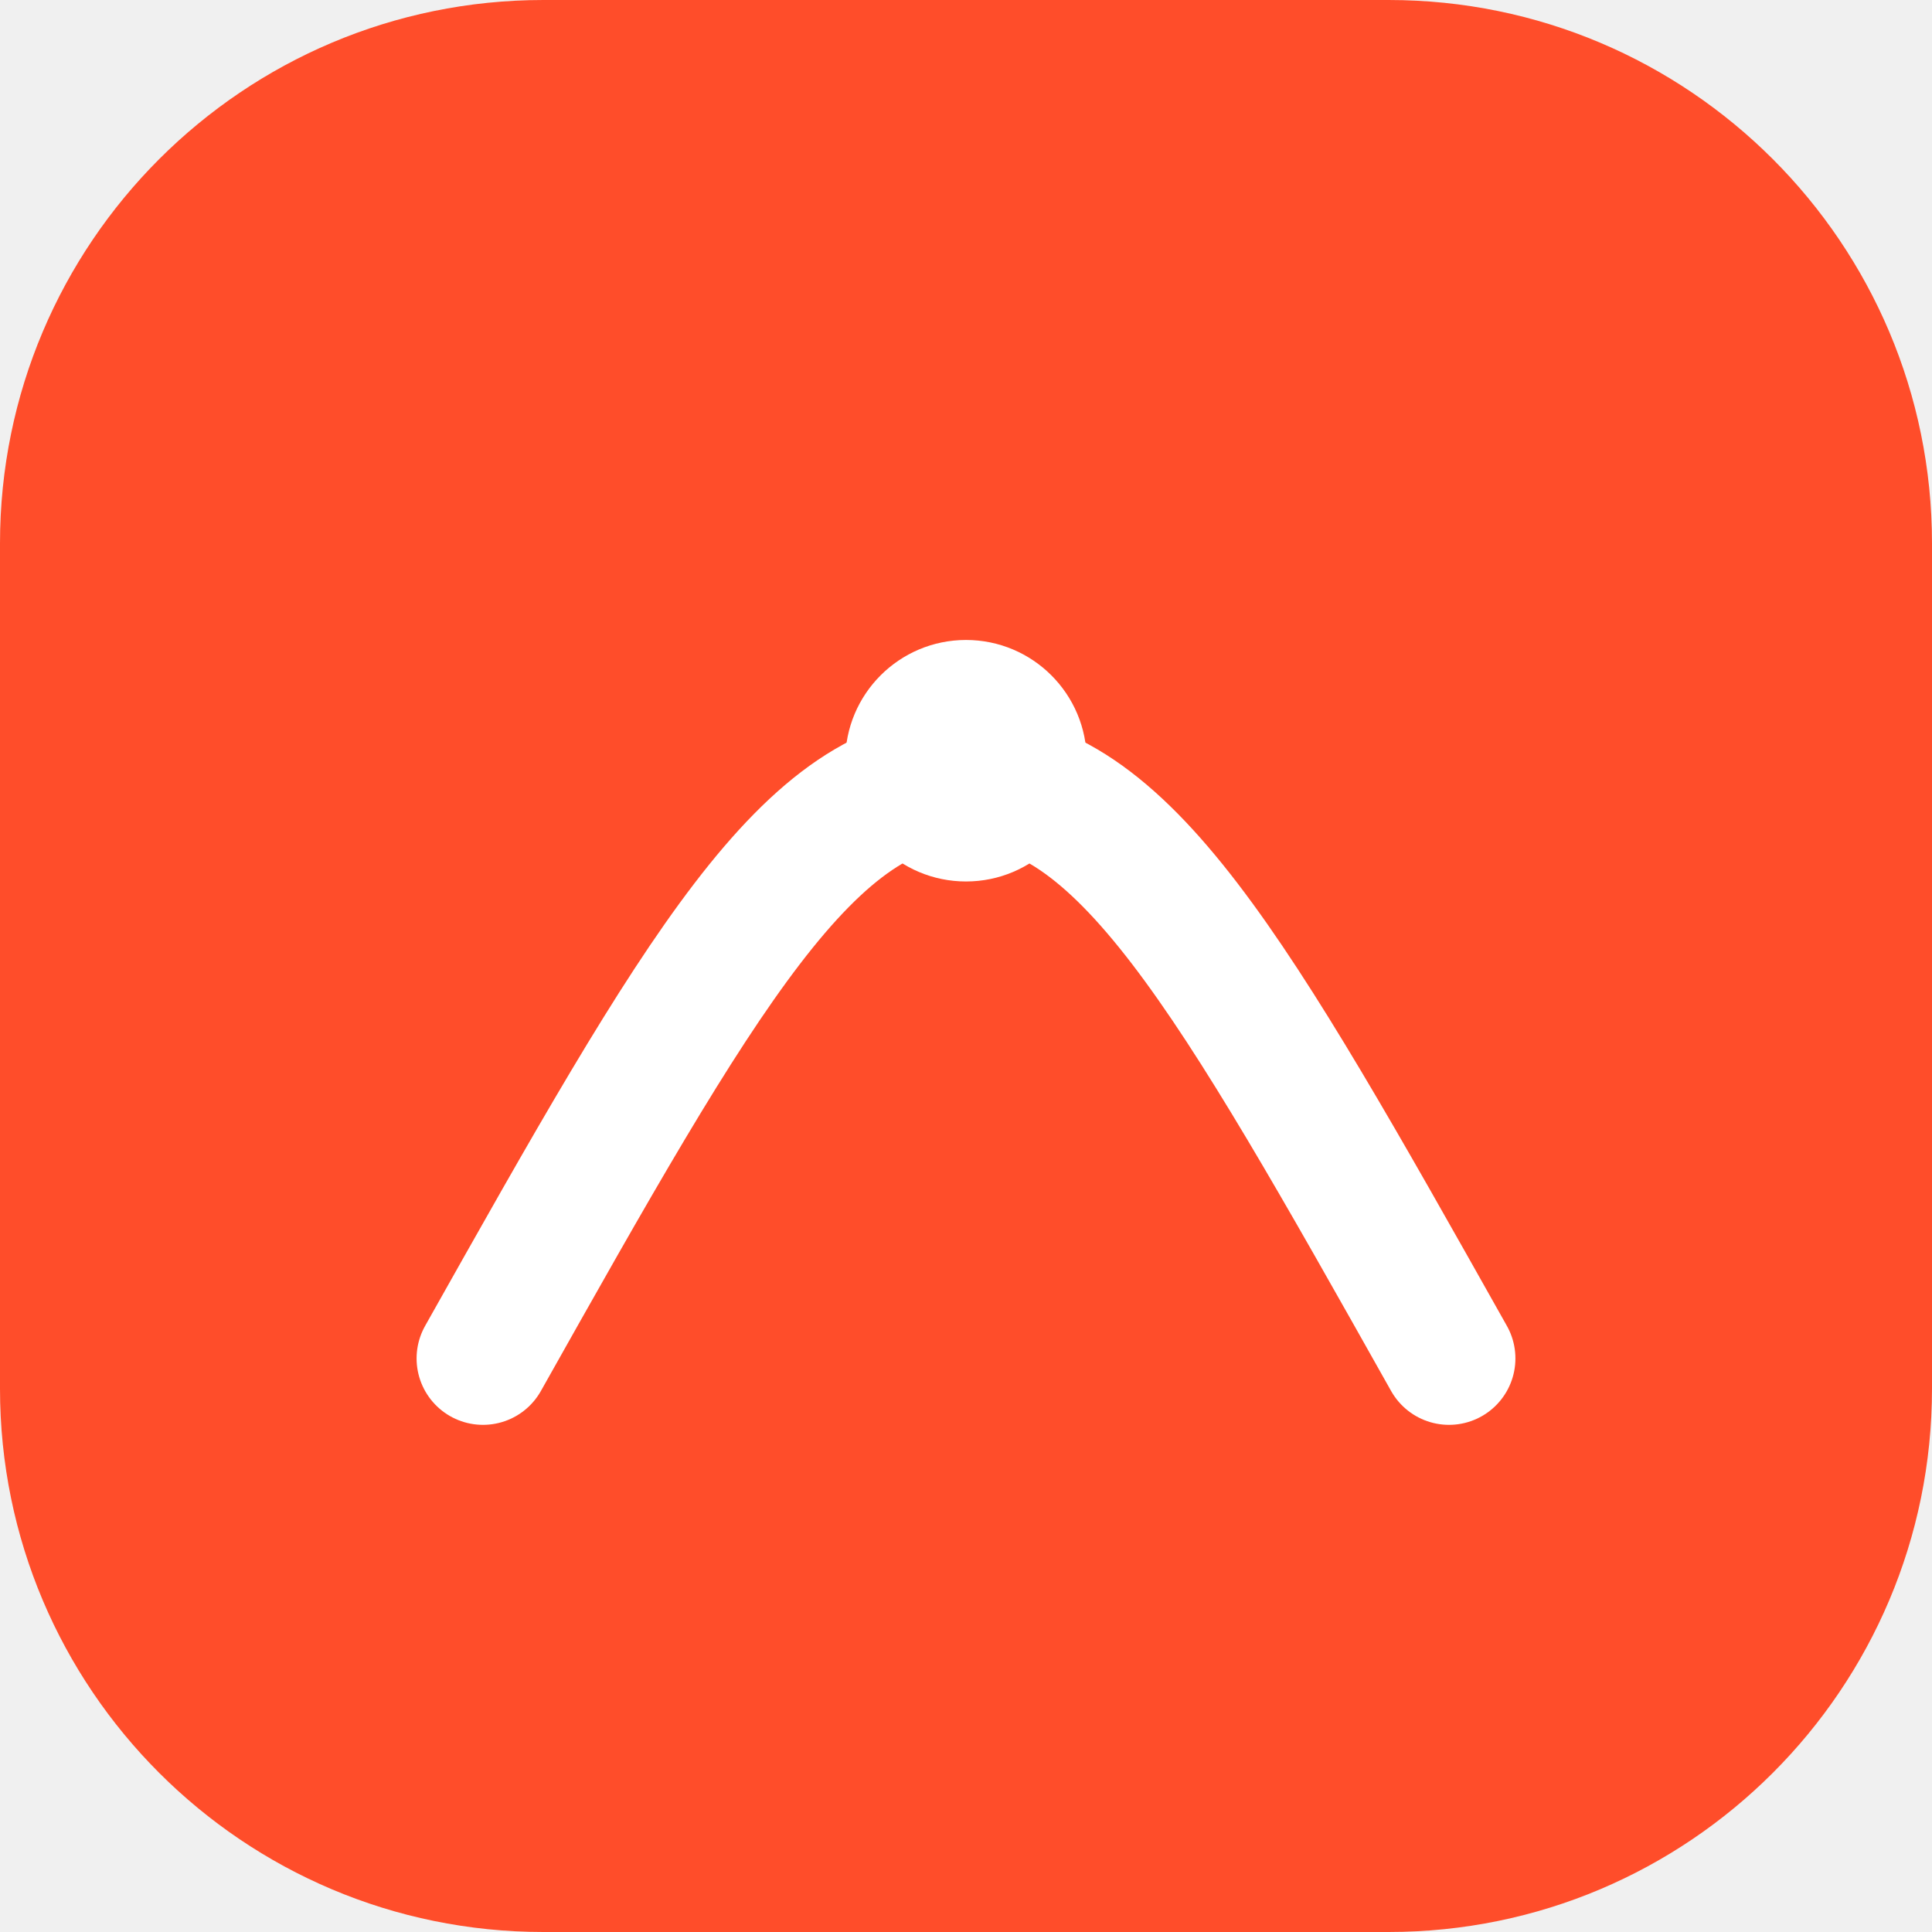
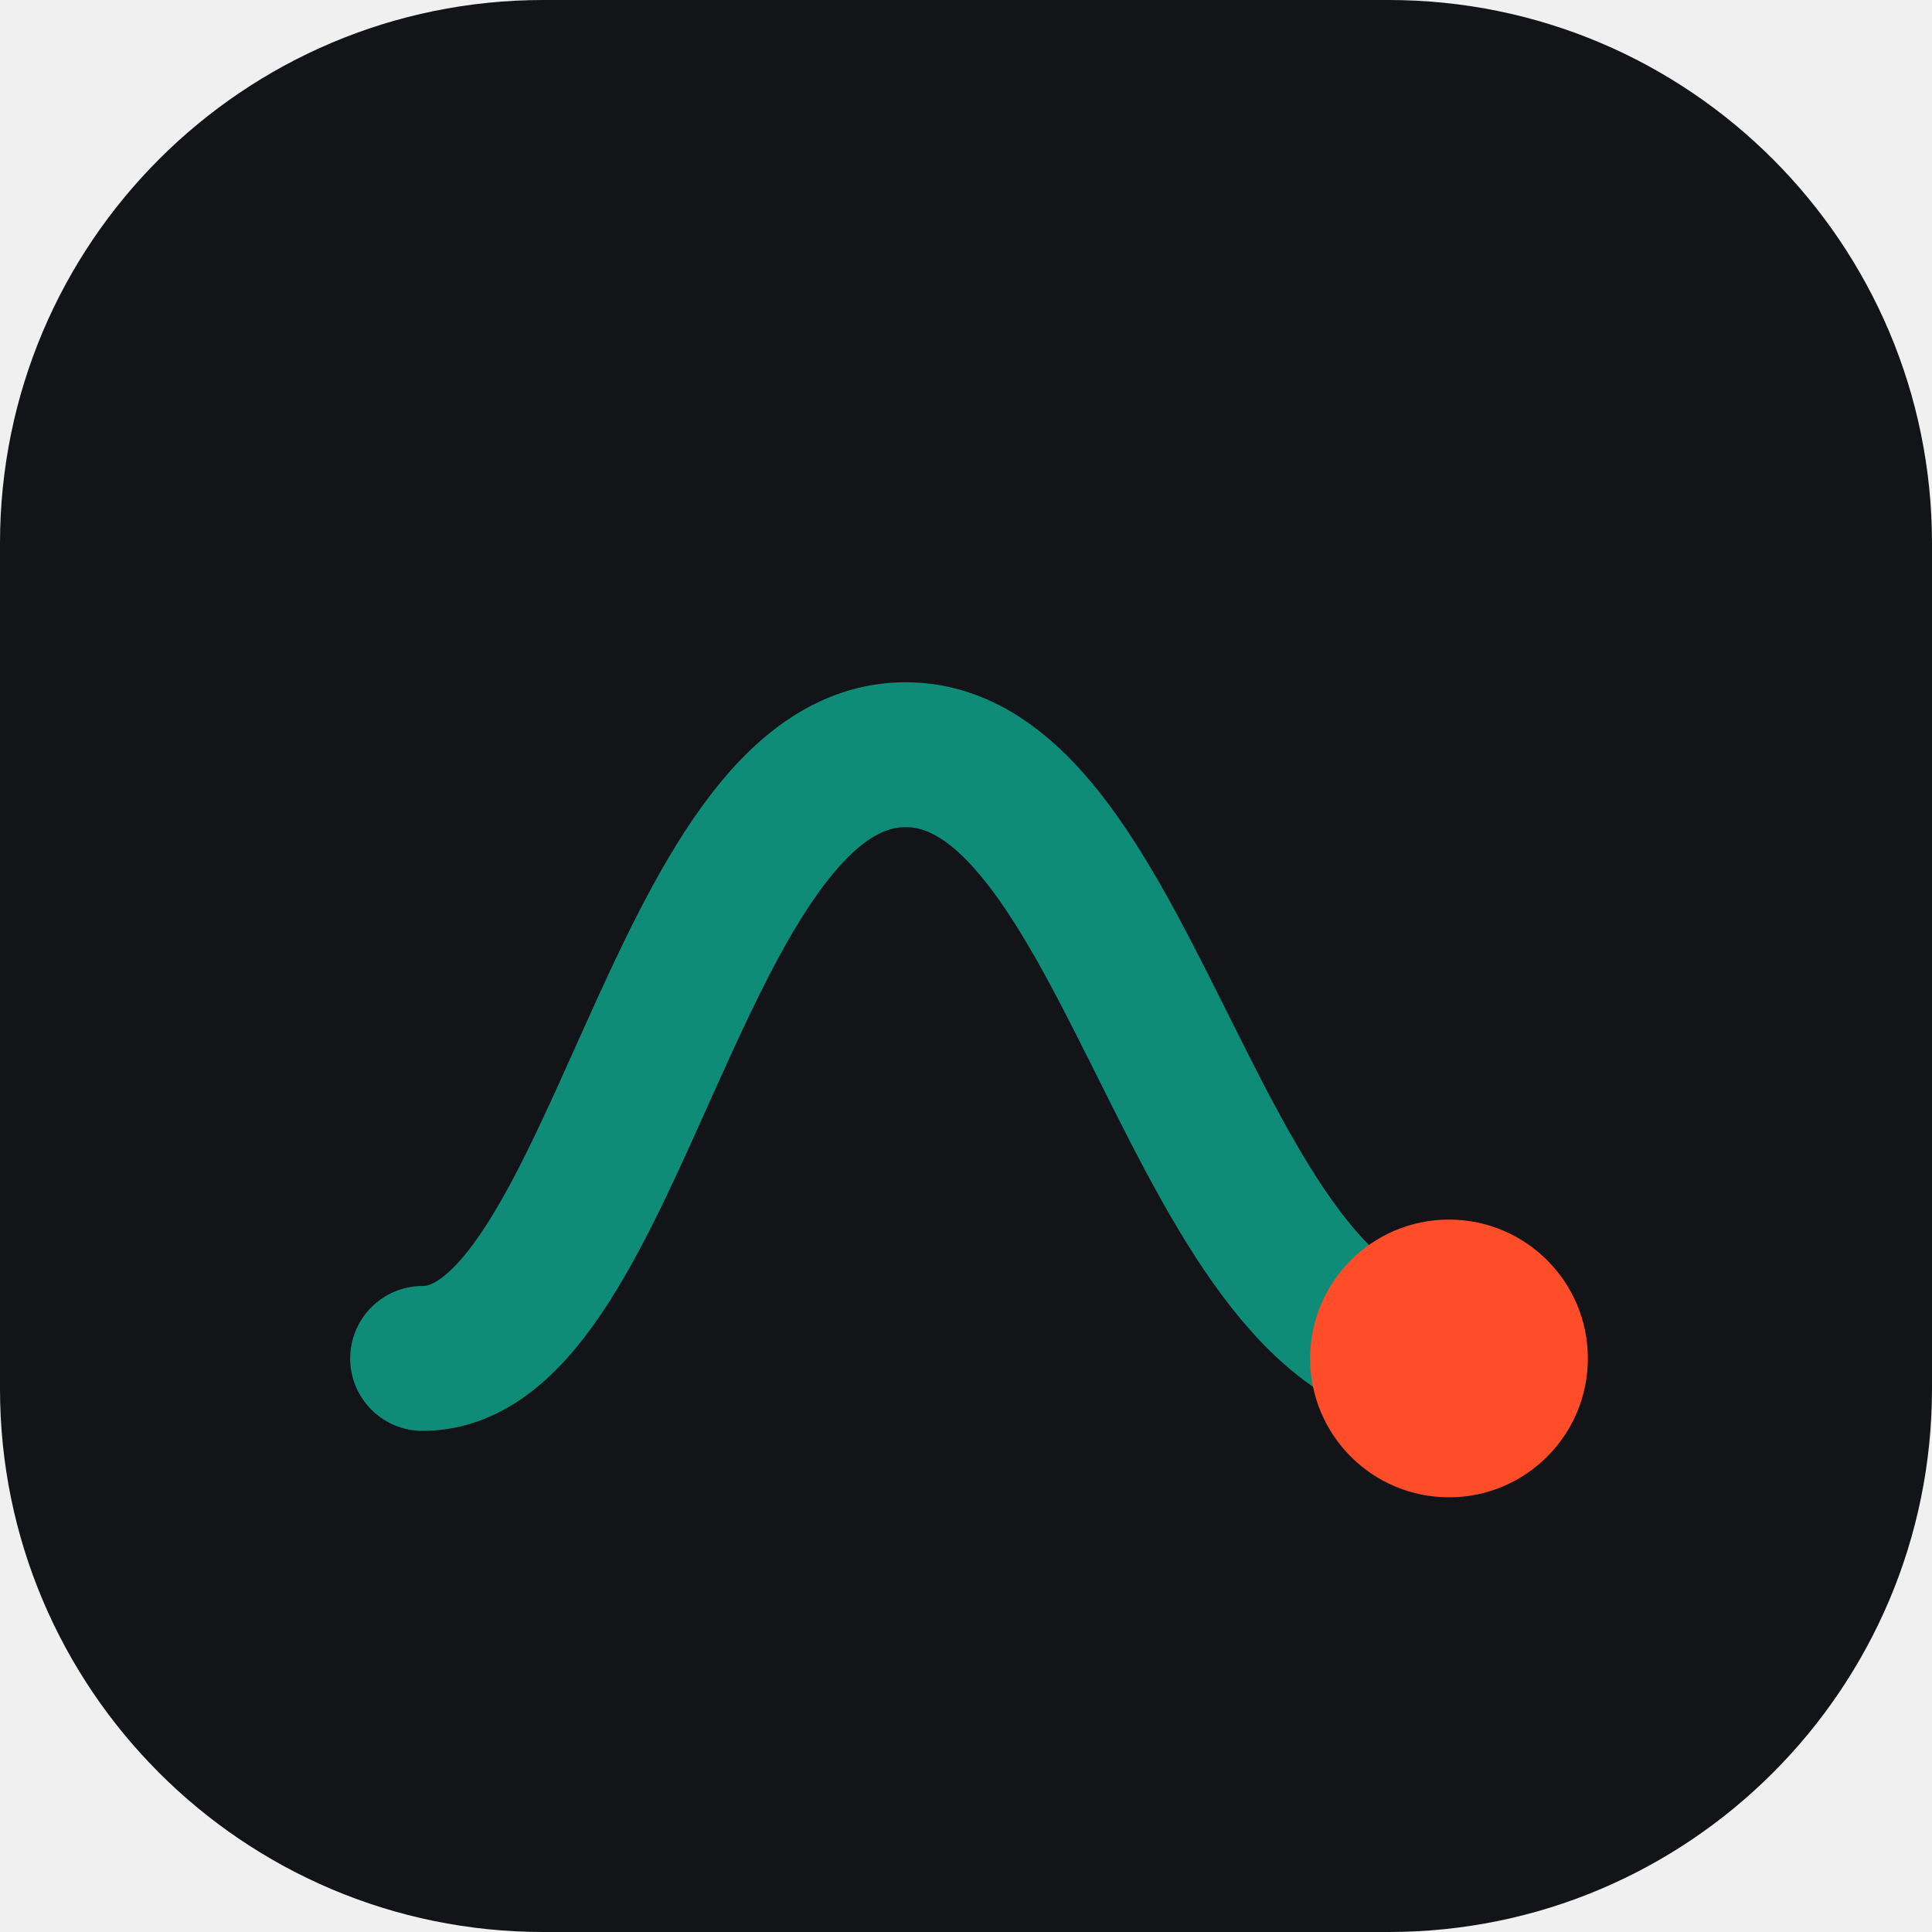
<svg xmlns="http://www.w3.org/2000/svg" viewBox="0 0 32 32">
-   <rect width="32" height="32" rx="9" fill="#FF4D2A" />
-   <path d="M8 22.5c3.6-6.4 5.4-9.6 8-9.6s4.4 3.2 8 9.6" fill="none" stroke="#FFFFFF" stroke-width="2.2" stroke-linecap="round" />
-   <circle cx="16" cy="12.6" r="2" fill="#FFFFFF" />
+   <rect width="32" height="32" rx="9" fill="#121417" />
+   <path d="M7 22.5c3.2 0 4.2-10 8-10s4.8 10 9 10" fill="none" stroke="#0E8C78" stroke-width="2.4" stroke-linecap="round" />
+   <circle cx="24" cy="22.5" r="2.3" fill="#FF4D2A" />
</svg>
